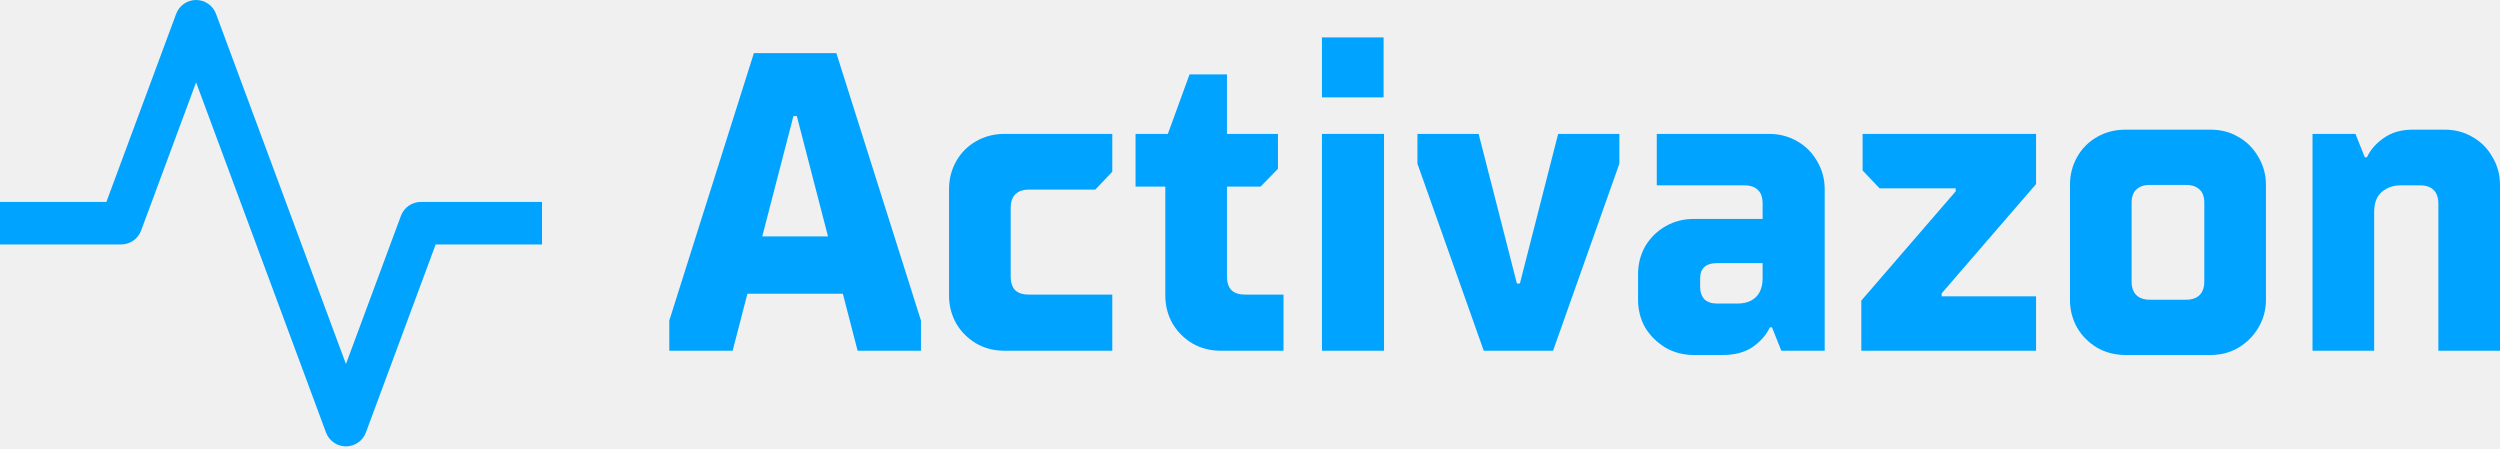
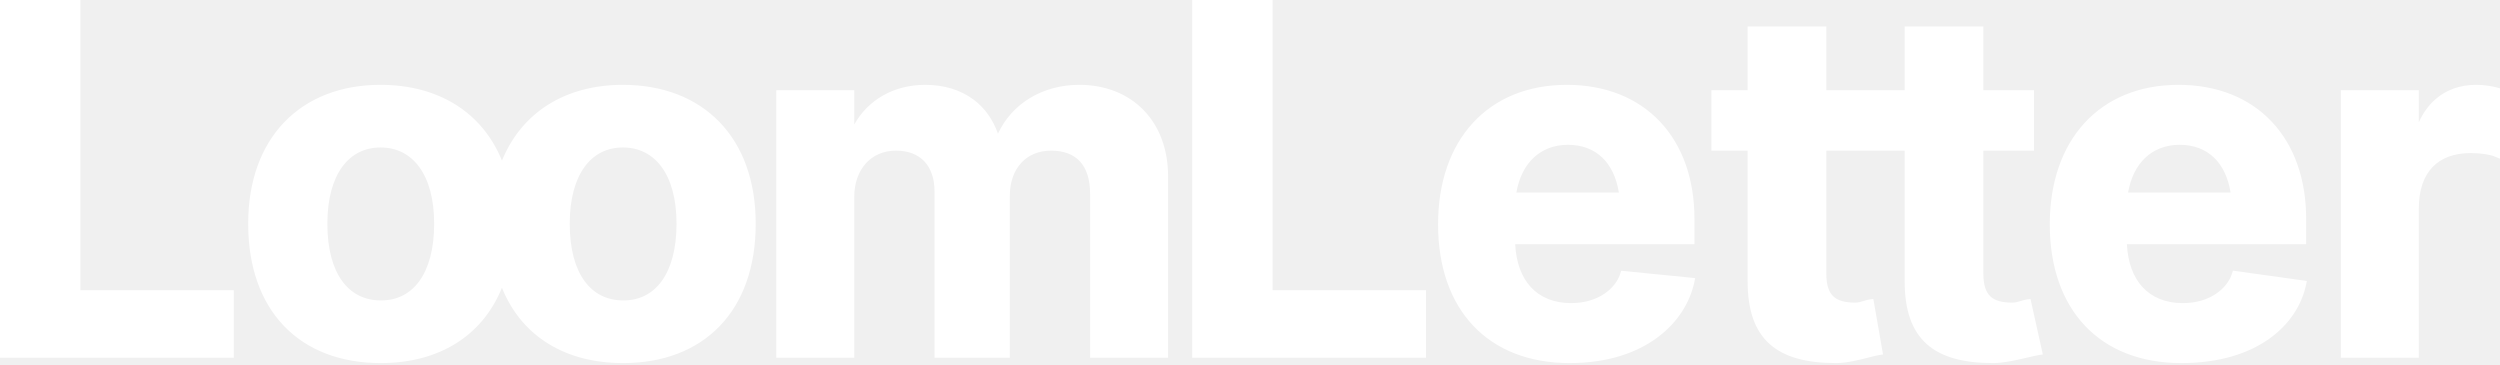
- <svg xmlns="http://www.w3.org/2000/svg" width="875" height="157" viewBox="0 0 875 157" fill="none">
-   <path d="M234.251 122.755V112.191L263.861 18.599H292.727L322.337 112.191V122.755H300.167L278.889 40.621H277.699L256.421 122.755H234.251ZM258.058 102.817V82.729H298.976V102.817H258.058Z" fill="#00A3FF" />
-   <path d="M351.504 122.755C347.933 122.755 344.659 121.912 341.684 120.225C338.708 118.44 336.377 116.109 334.69 113.232C333.004 110.256 332.161 106.983 332.161 103.412V66.213C332.161 62.642 333.004 59.369 334.69 56.393C336.377 53.417 338.708 51.086 341.684 49.4C344.659 47.713 347.933 46.87 351.504 46.87H389.298V60.113L383.346 66.362H360.134C358.051 66.362 356.464 66.908 355.373 67.999C354.281 69.09 353.736 70.677 353.736 72.76V96.716C353.736 98.898 354.281 100.535 355.373 101.626C356.464 102.618 358.051 103.114 360.134 103.114H389.298V122.755H351.504Z" fill="#00A3FF" />
-   <path d="M427.203 122.755C423.632 122.755 420.358 121.912 417.382 120.225C414.407 118.44 412.075 116.109 410.389 113.232C408.703 110.256 407.86 106.983 407.86 103.412V65.32H397.444V46.87H408.752L416.341 26.039H429.435V46.87H447.29V59.071L441.189 65.32H429.435V96.716C429.435 98.898 429.98 100.535 431.071 101.626C432.163 102.618 433.75 103.114 435.833 103.114H449.224V122.755H427.203Z" fill="#00A3FF" />
-   <path d="M462.684 122.755V46.87H484.408V122.755H462.684ZM462.684 34.074V13.094H484.259V34.074H462.684Z" fill="#00A3FF" />
-   <path d="M519.312 122.755L496.1 57.286V46.87H517.526L530.918 99.246H531.959L545.351 46.87H566.777V57.286L543.565 122.755H519.312Z" fill="#00A3FF" />
-   <path d="M592.664 124.243C589.192 124.243 585.968 123.4 582.992 121.713C580.016 119.928 577.636 117.597 575.85 114.72C574.164 111.744 573.321 108.471 573.321 104.9V95.972C573.321 92.401 574.164 89.127 575.85 86.152C577.636 83.176 580.016 80.845 582.992 79.158C585.968 77.472 589.192 76.629 592.664 76.629H616.917V71.272C616.917 69.09 616.372 67.503 615.28 66.511C614.189 65.42 612.602 64.874 610.519 64.874H579.868V46.87H619.298C622.77 46.87 625.994 47.713 628.97 49.4C631.945 51.086 634.276 53.417 635.963 56.393C637.748 59.369 638.641 62.642 638.641 66.213V122.755H623.464L620.191 114.571H619.447C618.256 117.15 616.272 119.432 613.495 121.416C610.717 123.3 607.246 124.243 603.079 124.243H592.664ZM608.138 106.239C610.023 106.239 611.61 105.892 612.9 105.197C614.189 104.503 615.181 103.511 615.876 102.221C616.57 100.833 616.917 99.246 616.917 97.46V92.103H600.847C598.963 92.103 597.524 92.55 596.532 93.442C595.54 94.335 595.045 95.674 595.045 97.46V100.287C595.045 102.172 595.54 103.66 596.532 104.751C597.624 105.743 599.062 106.239 600.847 106.239H608.138Z" fill="#00A3FF" />
-   <path d="M651.464 122.755V105.197L684.496 66.957V65.916H657.862L651.91 59.666V46.87H712.618V64.428L679.586 102.668V103.709H712.618V122.755H651.464Z" fill="#00A3FF" />
-   <path d="M743.831 124.243C740.26 124.243 736.987 123.4 734.011 121.713C731.035 119.928 728.704 117.597 727.018 114.72C725.331 111.744 724.488 108.471 724.488 104.9V64.725C724.488 61.154 725.331 57.881 727.018 54.905C728.704 51.929 731.035 49.598 734.011 47.912C736.987 46.225 740.26 45.382 743.831 45.382H773.739C777.31 45.382 780.534 46.225 783.41 47.912C786.386 49.598 788.717 51.929 790.404 54.905C792.189 57.881 793.082 61.154 793.082 64.725V104.9C793.082 108.471 792.189 111.744 790.404 114.72C788.717 117.597 786.386 119.928 783.41 121.713C780.534 123.4 777.31 124.243 773.739 124.243H743.831ZM765.109 104.9C767.192 104.9 768.779 104.354 769.87 103.263C770.961 102.172 771.507 100.585 771.507 98.501V70.975C771.507 68.891 770.961 67.354 769.87 66.362C768.779 65.271 767.192 64.725 765.109 64.725H752.461C750.378 64.725 748.791 65.271 747.7 66.362C746.609 67.354 746.063 68.891 746.063 70.975V98.501C746.063 100.585 746.609 102.172 747.7 103.263C748.791 104.354 750.378 104.9 752.461 104.9H765.109Z" fill="#00A3FF" />
-   <path d="M809.382 122.755V46.87H824.41L827.684 55.054H828.428C829.618 52.475 831.552 50.243 834.231 48.358C837.008 46.374 840.381 45.382 844.349 45.382H855.657C859.228 45.382 862.452 46.225 865.328 47.912C868.304 49.598 870.635 51.929 872.322 54.905C874.107 57.881 875 61.154 875 64.725V122.755H853.425V71.272C853.425 69.189 852.879 67.602 851.788 66.511C850.697 65.42 849.11 64.874 847.027 64.874H840.182C838.298 64.874 836.661 65.271 835.272 66.064C833.883 66.759 832.792 67.8 831.999 69.189C831.304 70.578 830.957 72.264 830.957 74.248V122.755H809.382Z" fill="#00A3FF" />
-   <path fill-rule="evenodd" clip-rule="evenodd" d="M68.631 0C71.742 0 74.524 1.935 75.606 4.852L121.081 127.408L140.331 75.529C141.413 72.612 144.195 70.677 147.306 70.677H189.712V85.556H152.481L128.056 151.382C126.974 154.298 124.192 156.233 121.081 156.233C117.97 156.233 115.188 154.298 114.106 151.382L68.631 28.826L49.381 80.705C48.299 83.621 45.517 85.556 42.406 85.556H0V70.677H37.231L61.656 4.852C62.738 1.935 65.52 0 68.631 0Z" fill="#00A3FF" />
+ <svg xmlns="http://www.w3.org/2000/svg" width="788" height="115" viewBox="0 0 788 115" fill="none">
+   <path fill-rule="evenodd" clip-rule="evenodd" d="M762.41 28.424H737.836V112.759H762.41V65.688C762.41 59.902 763.966 55.573 766.704 52.694C769.434 49.824 773.482 48.248 778.778 48.248C781.93 48.248 784.829 48.703 786.475 49.389L788 50.025V27.842L787.189 27.62C785.418 27.137 783.022 26.739 780.463 26.739C775.436 26.739 771.113 28.293 767.724 31.221C765.515 33.13 763.733 35.596 762.41 38.536V28.424ZM670.396 76.979H726.901V68.983C726.901 56.349 723.057 45.773 716.046 38.347C709.029 30.913 698.936 26.739 686.649 26.739C674.354 26.739 664.181 31.015 657.089 38.711C650.006 46.397 646.091 57.392 646.091 70.668V70.745C646.091 84.094 649.966 95.039 657.156 102.654C664.353 110.278 674.757 114.444 687.568 114.444C711.4 114.444 724.217 102.447 726.877 89.711L727.118 88.558L703.822 85.311L703.385 86.624L703.382 86.632C701.939 90.74 696.798 95.54 688.028 95.54C682.579 95.54 678.258 93.72 675.262 90.431C672.431 87.324 670.686 82.799 670.396 76.979ZM642.732 111.893L643.898 111.717L640.017 94.251L639.035 94.361C638.38 94.433 637.719 94.636 637.136 94.816L637.135 94.816L637.086 94.831C636.14 95.121 635.254 95.386 634.244 95.386C630.977 95.386 628.777 94.749 627.376 93.427C625.989 92.117 625.155 89.914 625.155 86.221V47.482H641.11V28.424H625.155V8.351H600.351V28.424L575.655 28.424V8.351H550.852V28.424H539.436V47.482H550.852V88.673C550.852 97.645 553.037 104.179 557.788 108.436C562.511 112.668 569.546 114.444 578.768 114.444C582.091 114.444 586.127 113.417 589.065 112.67L589.138 112.651C590.559 112.289 591.681 112.005 592.419 111.893L593.533 111.725L590.478 94.246L589.449 94.361C588.788 94.434 588.134 94.64 587.563 94.821L587.514 94.836C586.598 95.125 585.747 95.386 584.744 95.386C581.478 95.386 579.277 94.749 577.877 93.427C576.489 92.117 575.655 89.914 575.655 86.221V47.482L600.351 47.482V88.673C600.351 97.645 602.537 104.179 607.287 108.436C612.01 112.668 619.046 114.444 628.268 114.444C631.643 114.444 636.154 113.382 639.349 112.629L639.427 112.611C640.874 112.27 642.016 112.002 642.732 111.893ZM639.177 111.538C639.503 111.462 639.817 111.388 640.116 111.318C639.817 111.388 639.503 111.462 639.178 111.538L639.177 111.538ZM477.587 76.979H534.092V68.983C534.092 56.349 530.248 45.773 523.238 38.347C516.221 30.913 506.128 26.739 493.841 26.739C481.545 26.739 471.373 31.015 464.281 38.711C457.198 46.397 453.282 57.392 453.282 70.668V70.745C453.282 84.094 457.158 95.039 464.347 102.654C471.544 110.278 481.949 114.444 494.76 114.444C518.636 114.444 531.417 101.556 534.069 88.858L534.32 87.658L511.002 85.345L510.576 86.624L510.573 86.632C509.131 90.74 503.99 95.54 495.22 95.54C489.77 95.54 485.45 93.72 482.454 90.431C479.623 87.324 477.878 82.799 477.587 76.979ZM375.785 0V112.759H449.469V91.479H401.125V0H375.785ZM244.689 28.424V112.759H269.263V62.087C269.263 57.678 270.627 54.029 272.915 51.496C275.194 48.972 278.454 47.482 282.412 47.482C286.313 47.482 289.313 48.704 291.343 50.845C293.381 52.993 294.566 56.199 294.566 60.402V112.759H318.297V61.704C318.297 57.369 319.624 53.82 321.868 51.367C324.103 48.923 327.323 47.482 331.293 47.482C335.397 47.482 338.42 48.71 340.43 50.915C342.455 53.137 343.6 56.511 343.6 61.091V112.759H368.174V55.498C368.174 46.981 365.39 39.776 360.449 34.696C355.507 29.612 348.487 26.739 340.18 26.739C328.631 26.739 318.966 32.628 314.559 42.13C312.972 37.617 310.339 33.979 306.84 31.372C302.751 28.326 297.55 26.739 291.606 26.739C281.644 26.739 273.54 31.562 269.263 39.249V28.424H244.689ZM0 0V112.759H73.685V91.479H25.34V0H0ZM697.884 49.702C700.445 52.172 702.287 55.817 703.079 60.68H670.769C671.602 55.932 673.505 52.291 676.119 49.791C678.95 47.085 682.691 45.643 687.032 45.643C691.424 45.643 695.12 47.035 697.884 49.702ZM505.076 49.702C507.637 52.172 509.478 55.817 510.271 60.68H477.961C478.793 55.932 480.696 52.291 483.31 49.791C486.141 47.085 489.883 45.643 494.224 45.643C498.615 45.643 502.312 47.035 505.076 49.702ZM78.233 70.591C78.233 84.175 82.225 95.161 89.514 102.757C96.808 110.358 107.287 114.444 120.016 114.444C138.354 114.444 152.049 105.892 158.208 90.698C161.072 97.784 165.59 103.464 171.515 107.491C178.216 112.045 186.654 114.444 196.411 114.444C209.063 114.444 219.541 110.377 226.854 102.787C234.162 95.201 238.195 84.215 238.195 70.591V70.438C238.195 56.921 234.081 45.975 226.726 38.402C219.369 30.827 208.875 26.739 196.334 26.739C178.173 26.739 164.407 35.452 158.219 50.618C152.016 35.393 138.178 26.739 119.94 26.739C107.433 26.739 96.978 30.868 89.65 38.462C82.327 46.053 78.233 56.998 78.233 70.438V70.591ZM136.843 70.591C136.843 78.457 135.129 84.505 132.206 88.555C129.311 92.566 125.182 94.697 120.093 94.697C114.919 94.697 110.753 92.578 107.844 88.58C104.905 84.541 103.19 78.496 103.19 70.591V70.438C103.19 62.654 104.922 56.645 107.854 52.612C110.759 48.616 114.89 46.486 119.94 46.486C125.031 46.486 129.202 48.619 132.134 52.616C135.093 56.648 136.843 62.656 136.843 70.438V70.591ZM213.238 70.591C213.238 78.457 211.523 84.505 208.6 88.555C205.706 92.566 201.576 94.697 196.487 94.697C191.313 94.697 187.147 92.578 184.238 88.58C181.299 84.541 179.584 78.496 179.584 70.591V70.438C179.584 62.654 181.316 56.645 184.248 52.612C187.153 48.616 191.285 46.486 196.334 46.486C201.425 46.486 205.596 48.619 208.528 52.616C211.487 56.648 213.238 62.656 213.238 70.438V70.591Z" fill="white" />
</svg>
